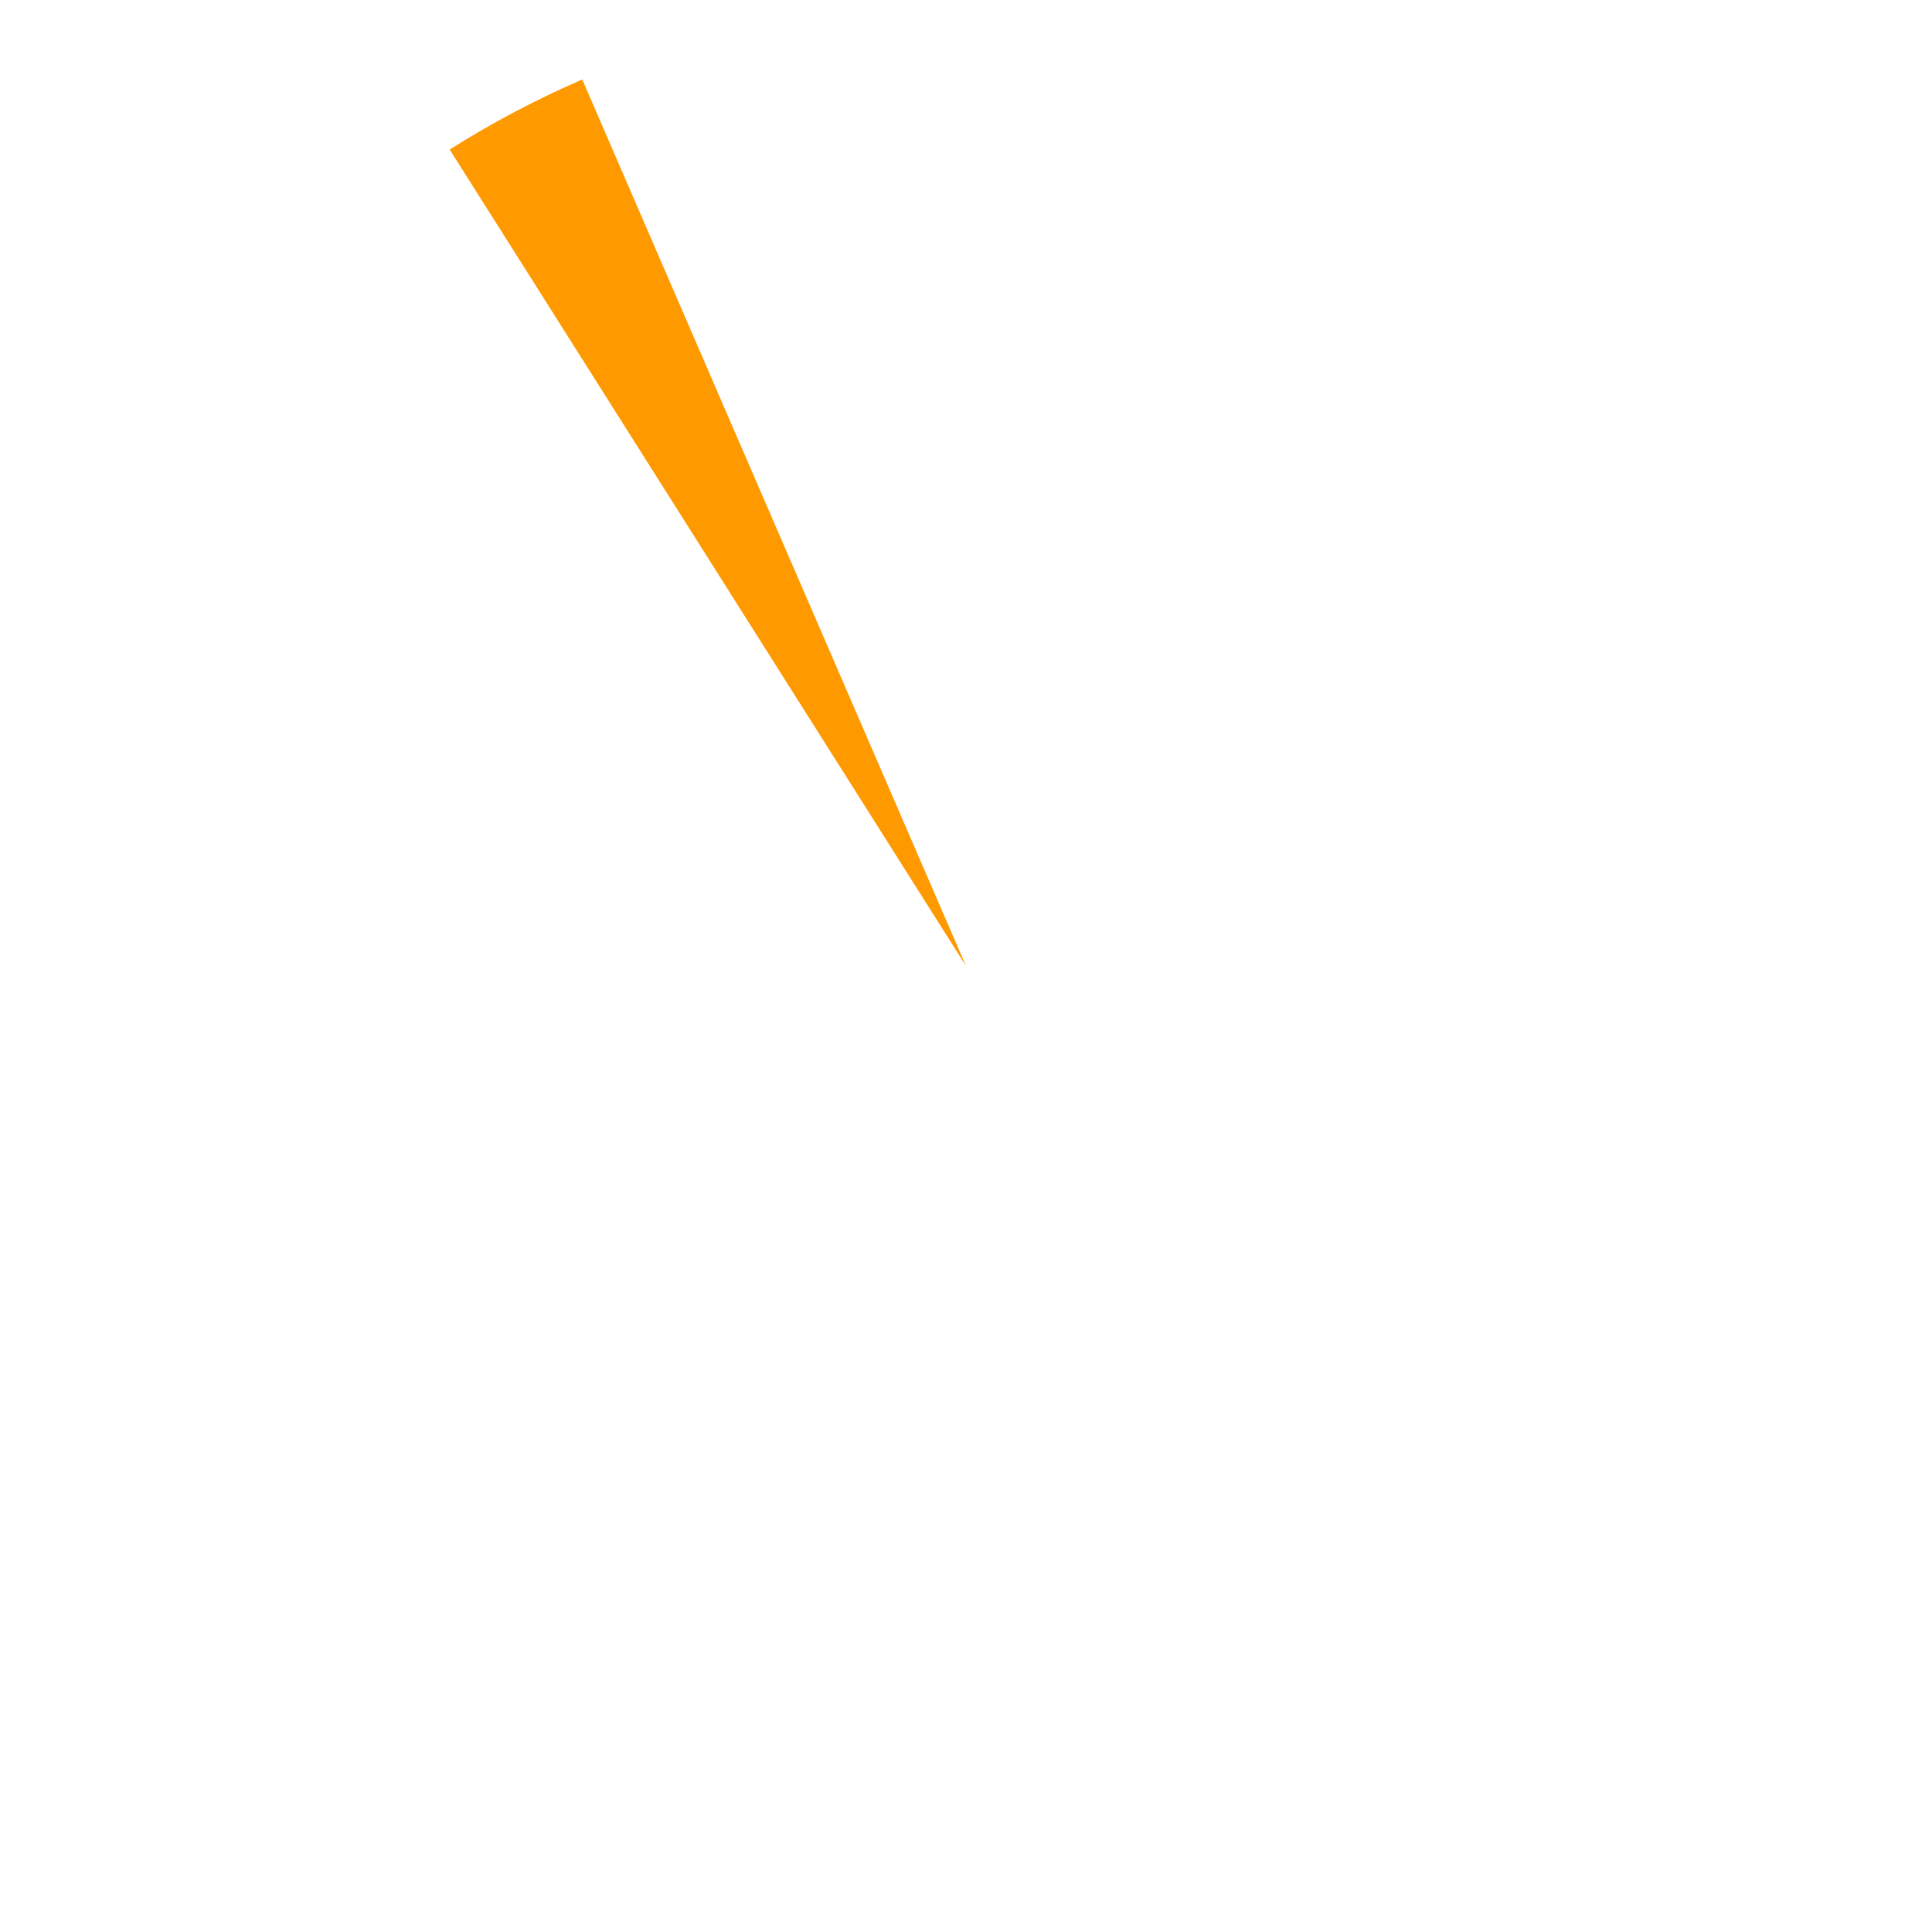
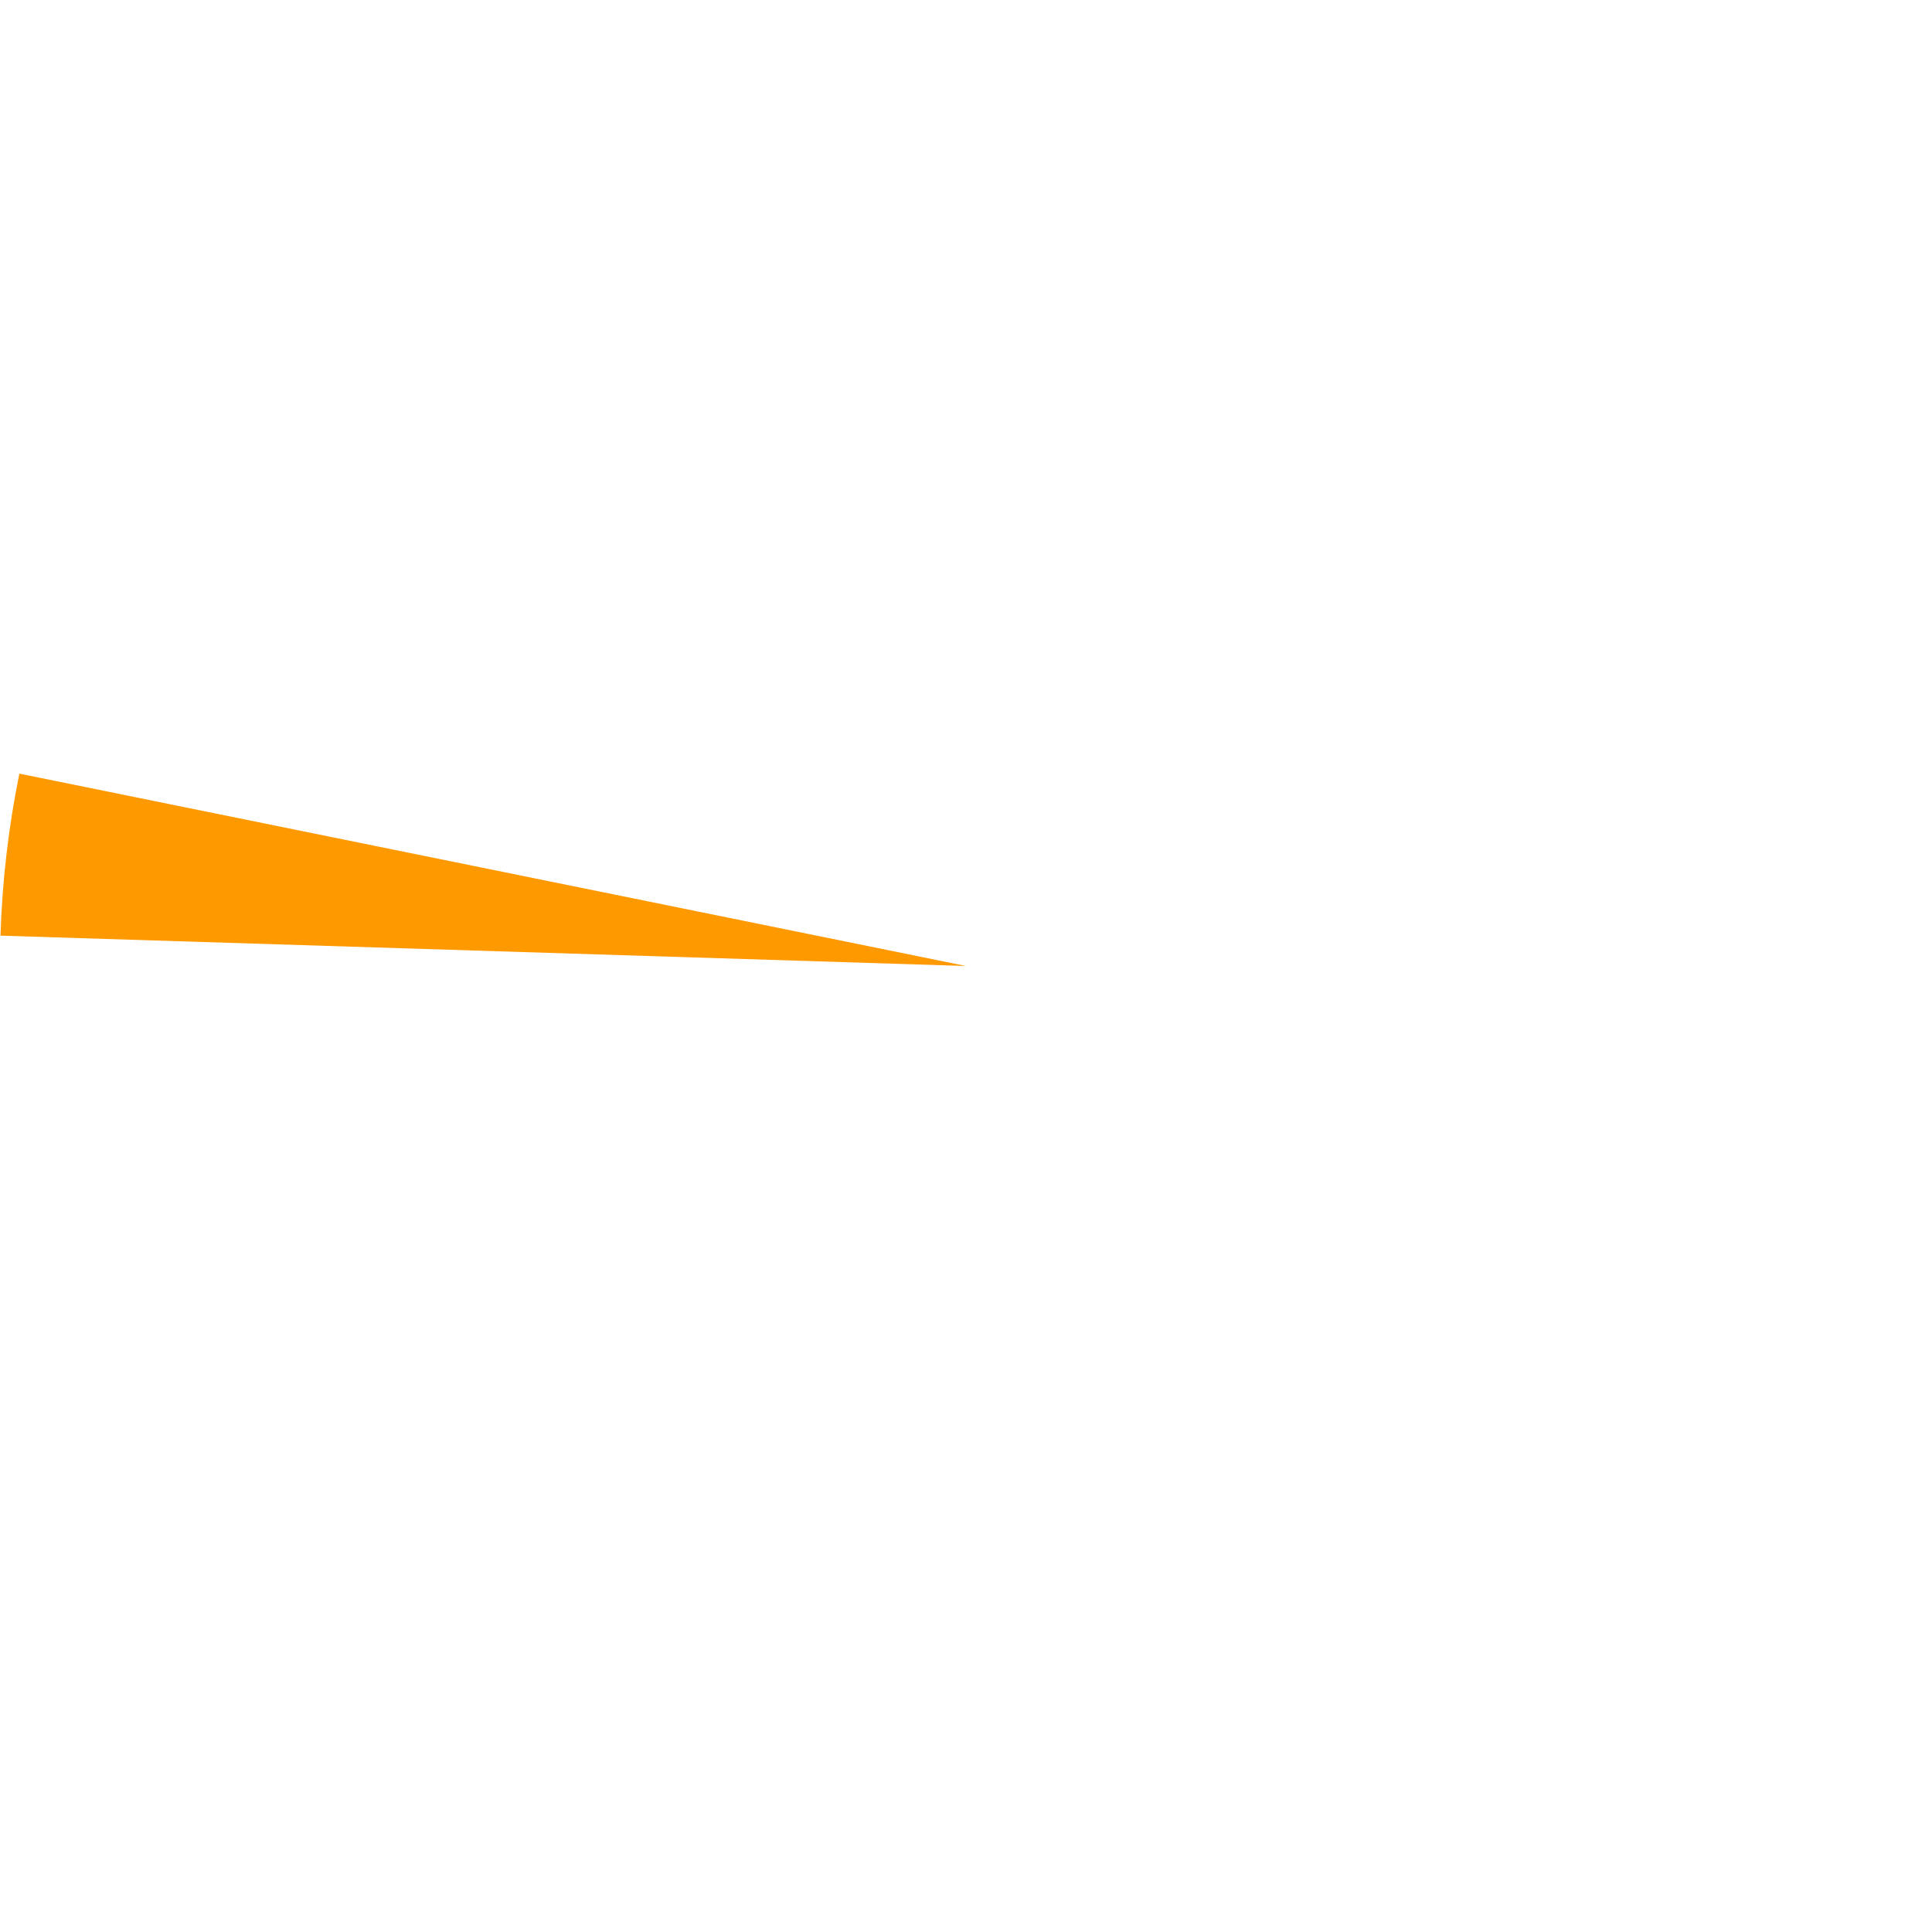
- <svg xmlns="http://www.w3.org/2000/svg" version="1.1" width="273px" height="273px">
-   <g transform="matrix(1 0 0 1 3 3 )">
-     <path d="M 79.275 8.233  L 133.5 133.5  L 60.545 18.132  C 66.522 14.352  72.785 11.042  79.275 8.233  Z " fill-rule="nonzero" fill="#ff9900" stroke="none" />
+ <svg xmlns="http://www.w3.org/2000/svg" version="1.1" width="190px" height="190px">
+   <g transform="matrix(1 0 0 1 -653 -164 )">
+     <path d="M 654.903 240.081  L 748 259  L 653.047 256.015  C 653.215 250.661  653.836 245.33  654.903 240.081  Z " fill-rule="nonzero" fill="#ff9900" stroke="none" />
  </g>
</svg>
